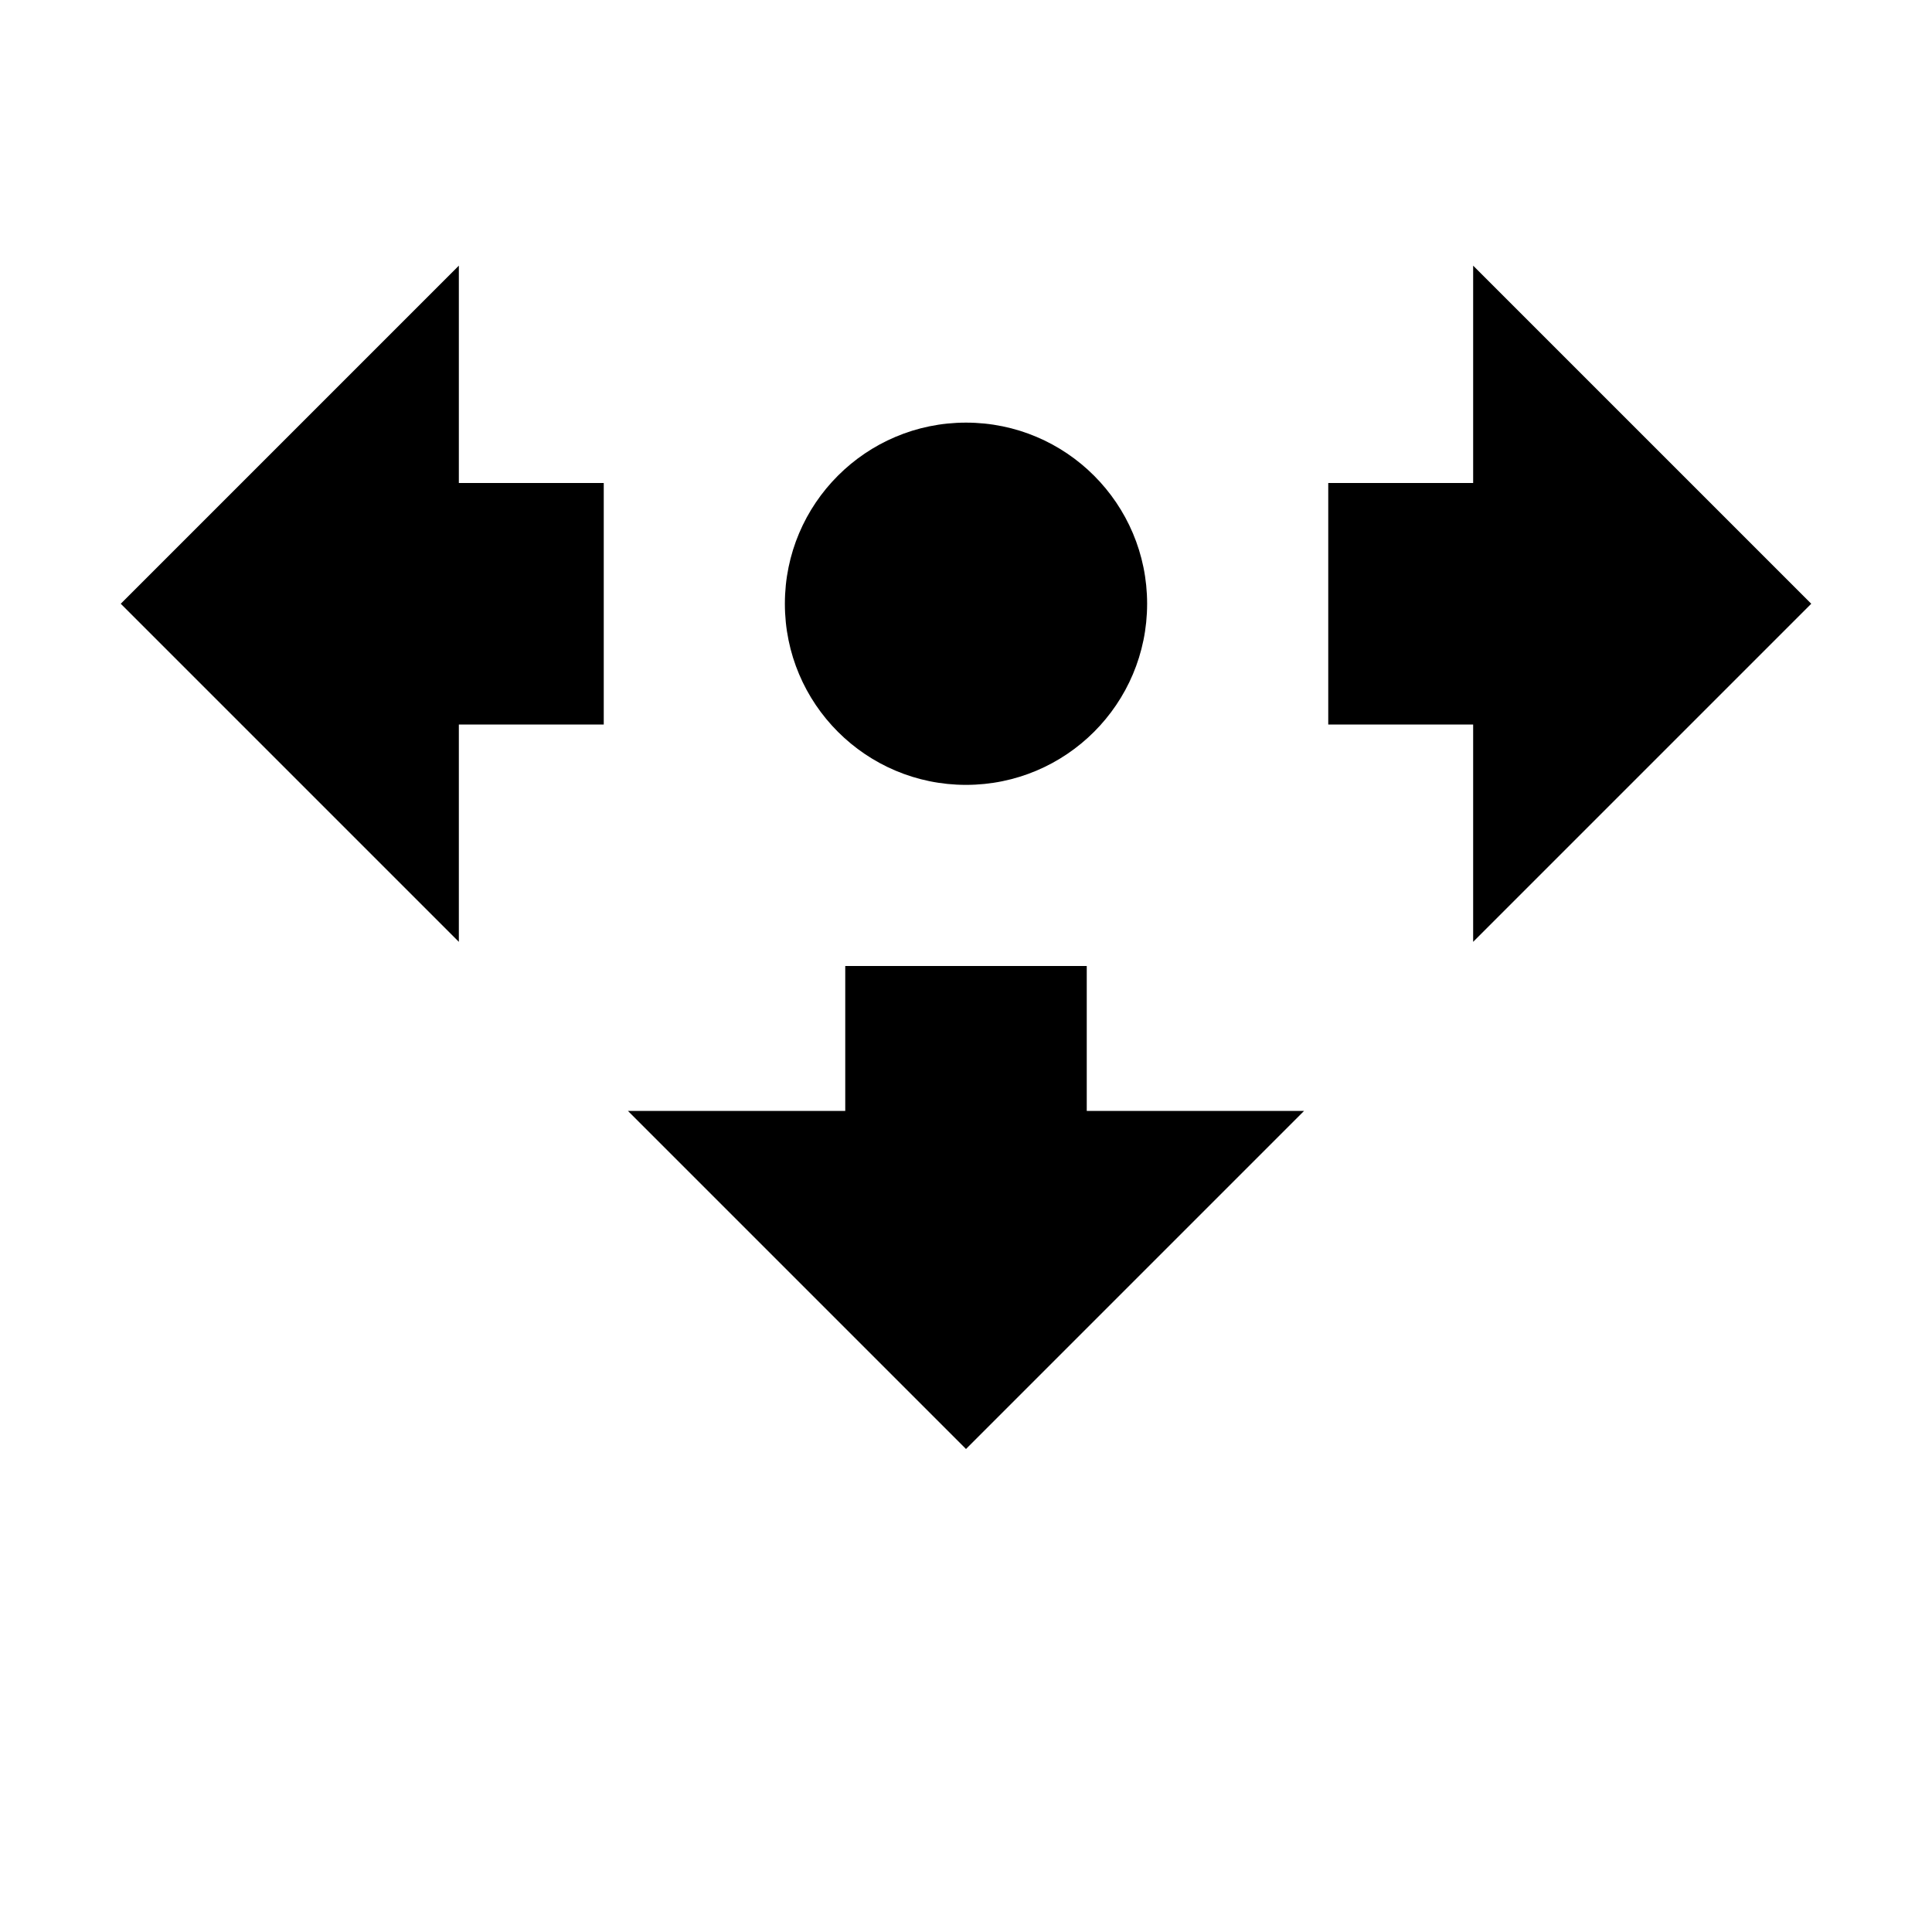
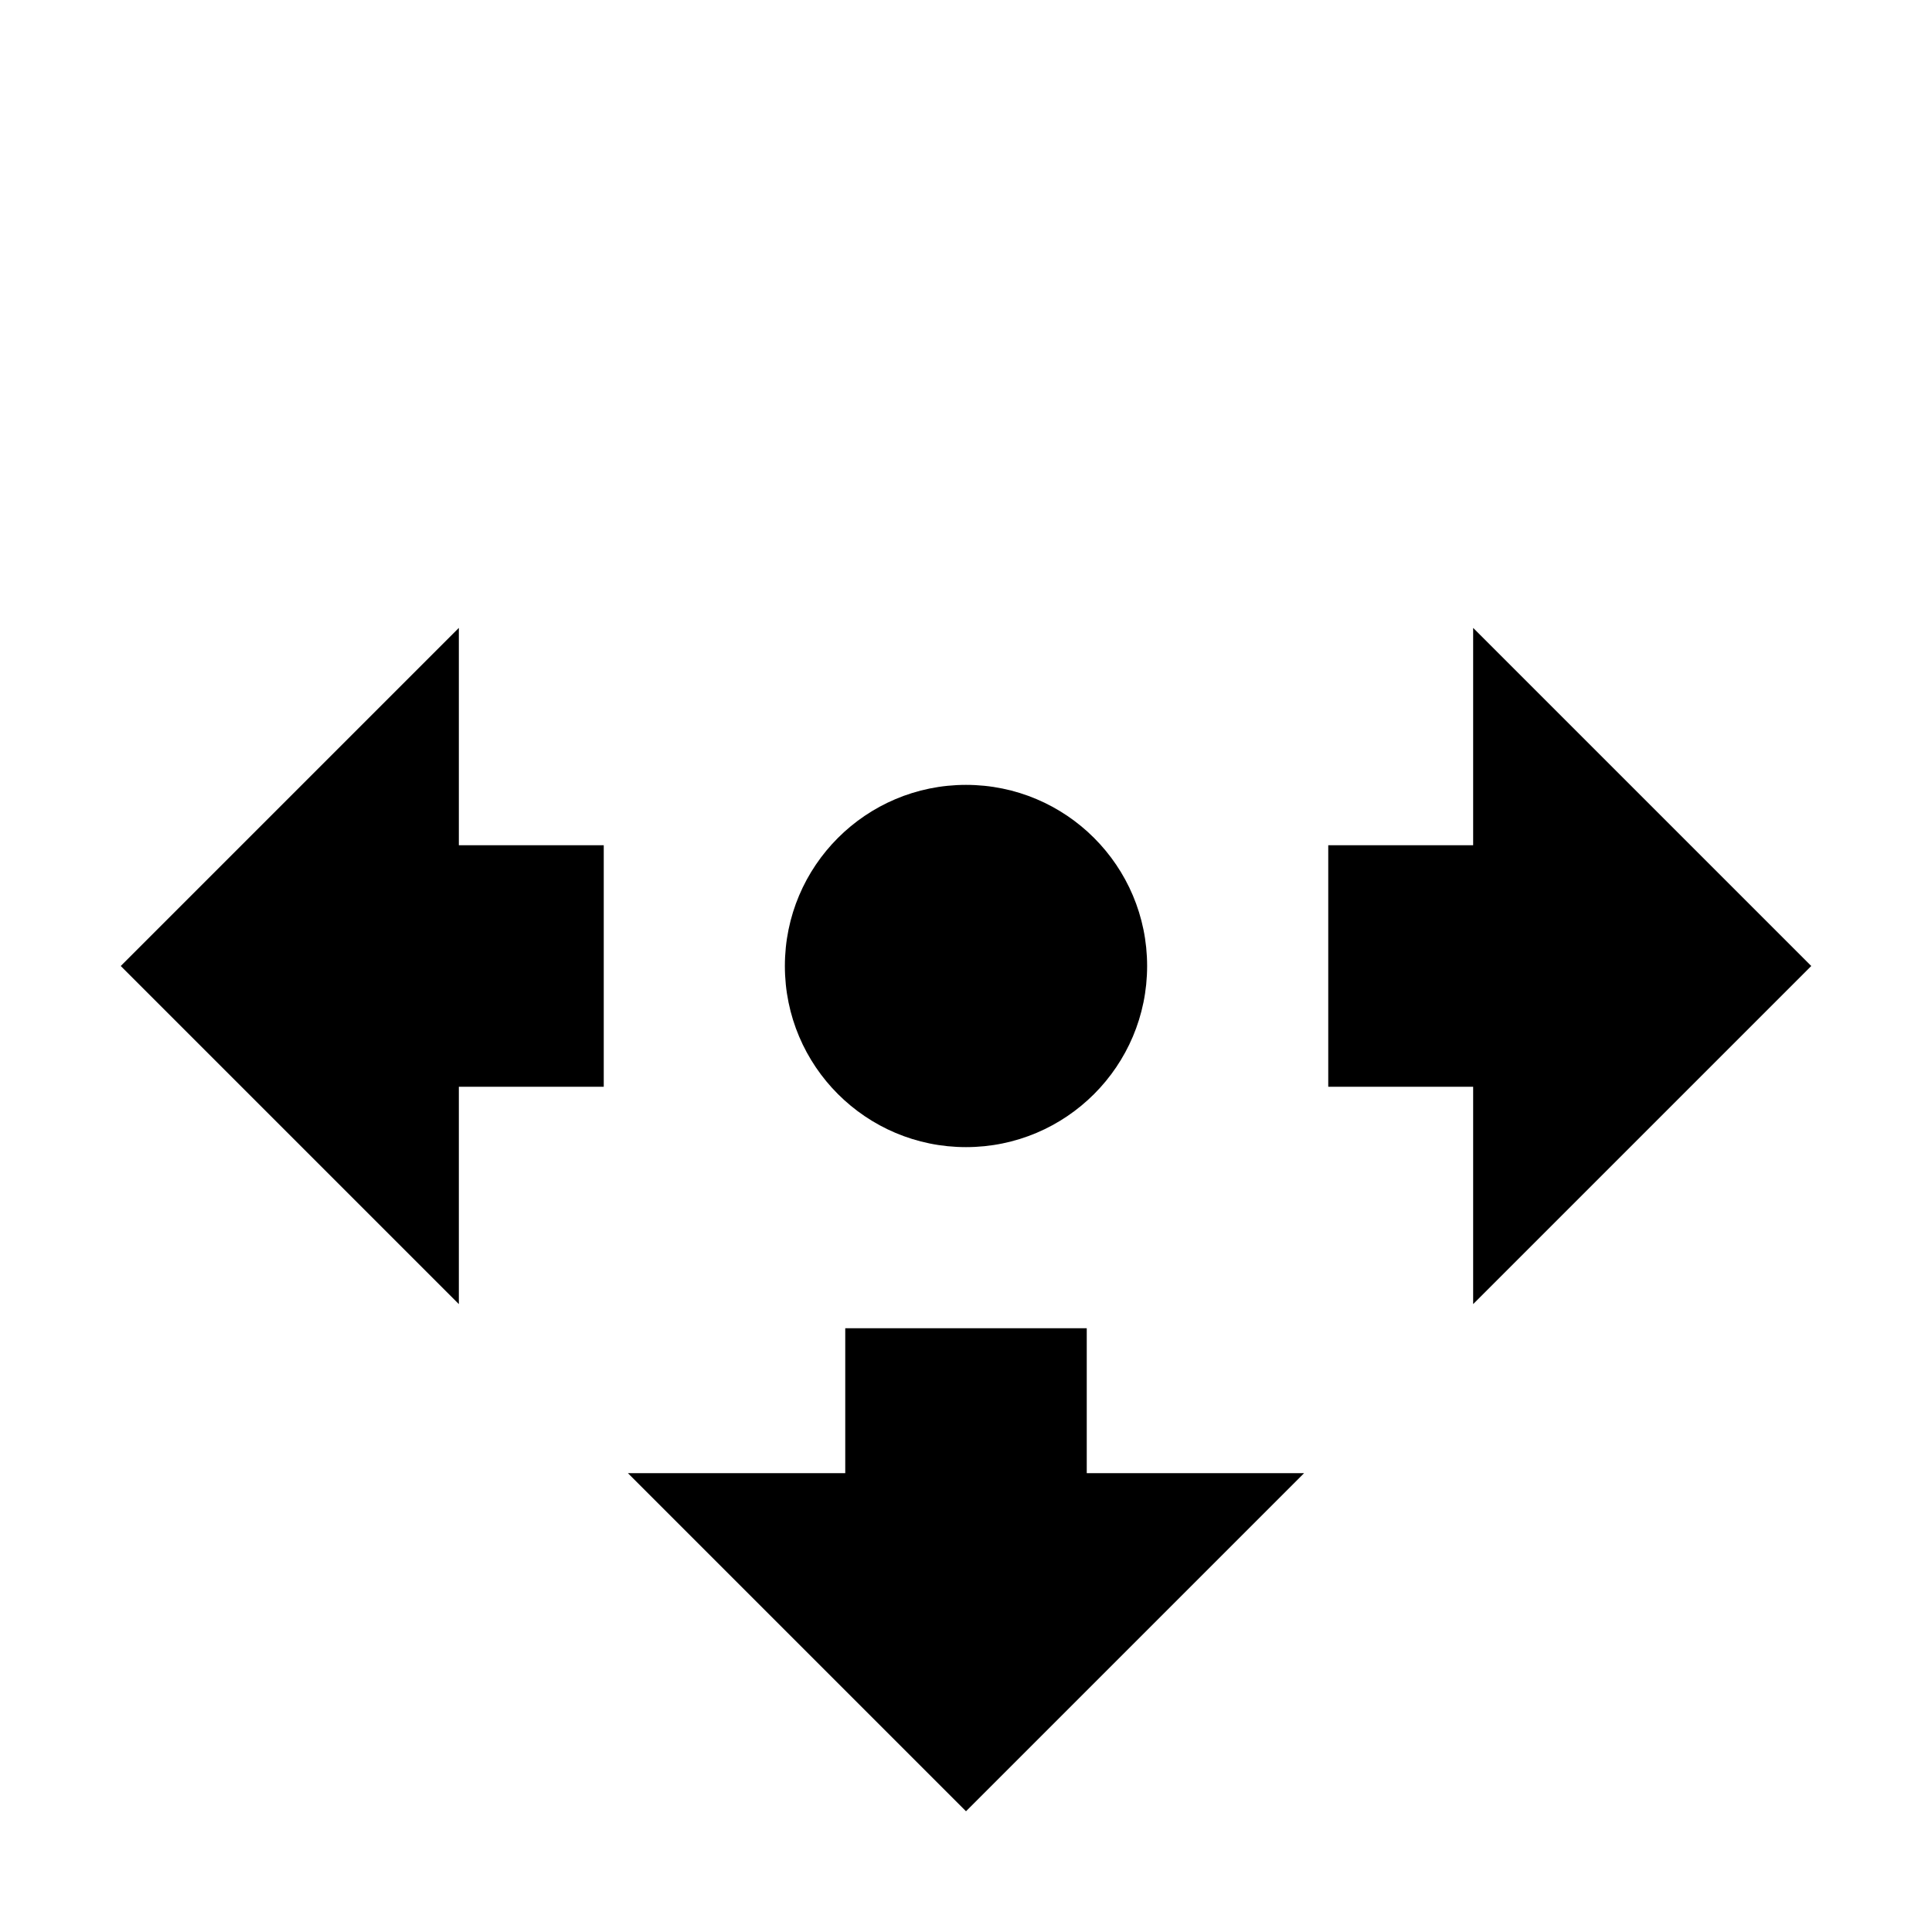
<svg xmlns="http://www.w3.org/2000/svg" viewBox="0 0 16 16">
-   <circle cx="8" cy="5" r="1.5" />
-   <path d="M15 5l-2.8-2.8V4H11v2h1.2v1.8zM1 5l2.8 2.8V6H5V4H3.8V2.2zm7 7l2.8-2.8H9V8H7v1.2H5.2z" />
+   <circle cx="8" cy="8" r="1.5" />
+   <path d="M15 8l-2.8-2.8V7H11v2h1.2v1.8zM1 8l2.8 2.8V9H5V7H3.8V5.2zM8 15l2.8-2.8H9V11H7v1.2H5.2z" />
</svg>
